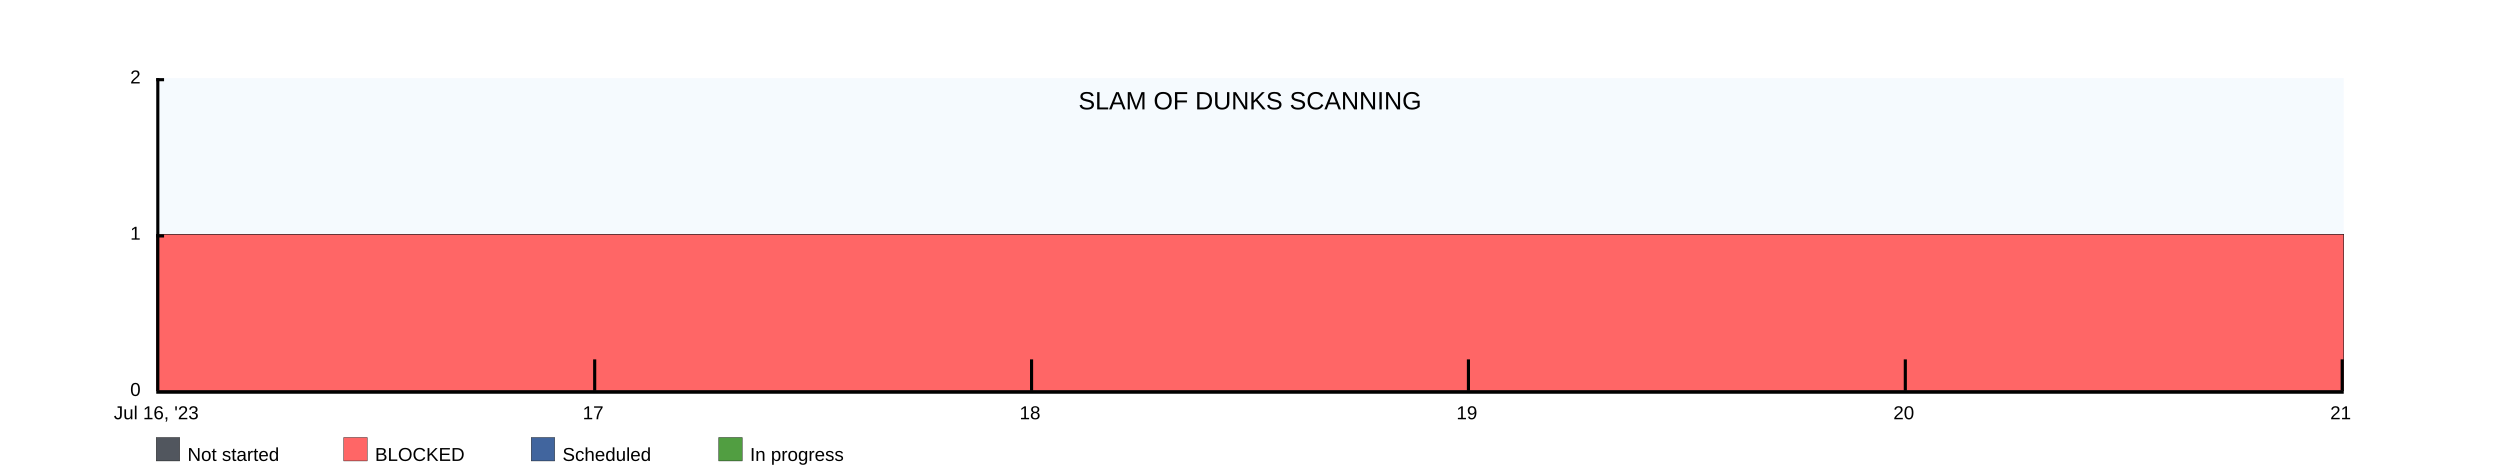
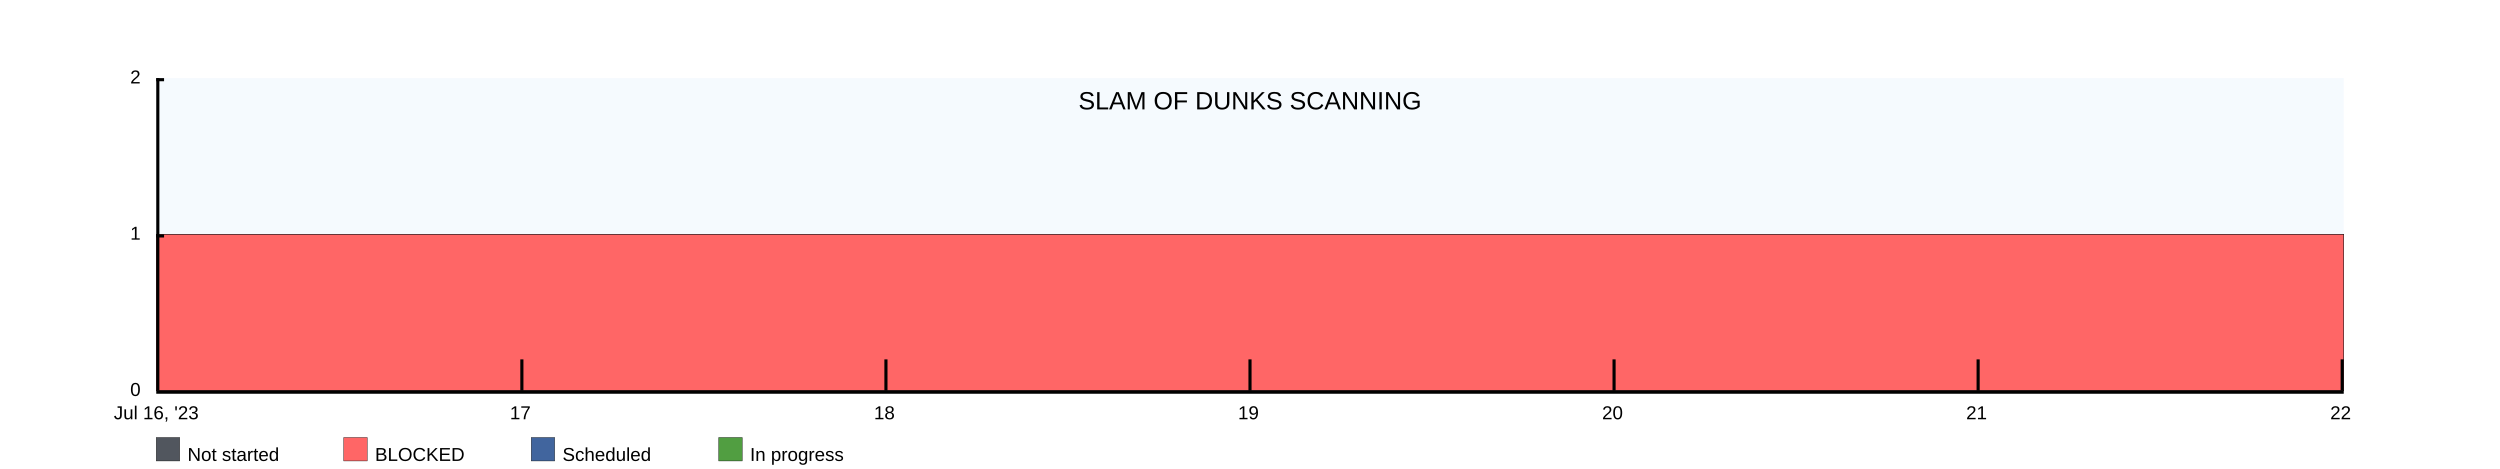
<svg xmlns="http://www.w3.org/2000/svg" width="1600" height="300">
  <rect x="100" y="50" width="1400" height="200" fill="rgba(221, 239, 250, .3)" />
  <clipPath id="theGraph">
    <rect x="100" y="50" width="1400" height="200" fill="black" />
  </clipPath>
  <rect x="100" y="280" width="15" height="15" fill="#51565E" stroke="black" stroke-width="0.25" />
  <text x="120" y="295" font-family="Arial" font-size="12" fill="black">Not started</text>
  <rect x="220" y="280" width="15" height="15" fill="#FF6666" stroke="black" stroke-width="0.25" />
  <text x="240" y="295" font-family="Arial" font-size="12" fill="black">BLOCKED</text>
  <rect x="340" y="280" width="15" height="15" fill="#41659E" stroke="black" stroke-width="0.25" />
  <text x="360" y="295" font-family="Arial" font-size="12" fill="black">Scheduled</text>
  <rect x="460" y="280" width="15" height="15" fill="#519E41" stroke="black" stroke-width="0.25" />
  <text x="480" y="295" font-family="Arial" font-size="12" fill="black">In progress</text>
-   <path d="M 100 150 M 100 150 C 100 150 380 150 380 150 C 380 150 660 150 660 150 C 660 150 940 150 940 150 C 940 150 1220 150 1220 150 C 1220 150 1500 150 1500 150 C 1500 150 1500 250 1500 250 C 1500 250 100 250 100 250 Z" fill="#519E41" stroke="black" stroke-width="0.25" />
-   <path d="M 100 150 M 100 150 C 100 150 380 150 380 150 C 380 150 660 150 660 150 C 660 150 940 150 940 150 C 940 150 1220 150 1220 150 C 1220 150 1500 150 1500 150 C 1500 150 1500 250 1500 250 C 1500 250 100 250 100 250 Z" fill="#41659E" stroke="black" stroke-width="0.25" />
-   <path d="M 100 150 M 100 150 C 100 150 380 150 380 150 C 380 150 660 150 660 150 C 660 150 940 150 940 150 C 940 150 1220 150 1220 150 C 1220 150 1500 150 1500 150 C 1500 150 1500 250 1500 250 C 1500 250 100 250 100 250 Z" fill="#FF6666" stroke="black" stroke-width="0.25" />
-   <path d="M 100 250 M 100 250 C 100 250 380 250 380 250 C 380 250 660 250 660 250 C 660 250 940 250 940 250 C 940 250 1220 250 1220 250 C 1220 250 1500 250 1500 250 C 1500 250 1500 250 1500 250 C 1500 250 100 250 100 250 Z" fill="#51565E" stroke="black" stroke-width="0.25" />
+   <path d="M 100 150 M 100 150 C 100 150 333.333 150 333.333 150 C 333.333 150 566.667 150 566.667 150 C 566.667 150 800 150 800 150 C 800 150 1033.333 150 1033.333 150 C 1033.333 150 1266.667 150 1266.667 150 C 1266.667 150 1500 150 1500 150 C 1500 150 1500 250 1500 250 C 1500 250 100 250 100 250 Z" fill="#519E41" stroke="black" stroke-width="0.25" />
+   <path d="M 100 150 M 100 150 C 100 150 333.333 150 333.333 150 C 333.333 150 566.667 150 566.667 150 C 566.667 150 800 150 800 150 C 800 150 1033.333 150 1033.333 150 C 1033.333 150 1266.667 150 1266.667 150 C 1266.667 150 1500 150 1500 150 C 1500 150 1500 250 1500 250 C 1500 250 100 250 100 250 Z" fill="#41659E" stroke="black" stroke-width="0.25" />
+   <path d="M 100 150 M 100 150 C 100 150 333.333 150 333.333 150 C 333.333 150 566.667 150 566.667 150 C 566.667 150 800 150 800 150 C 800 150 1033.333 150 1033.333 150 C 1033.333 150 1266.667 150 1266.667 150 C 1266.667 150 1500 150 1500 150 C 1500 150 1500 250 1500 250 C 1500 250 100 250 100 250 Z" fill="#FF6666" stroke="black" stroke-width="0.25" />
+   <path d="M 100 250 M 100 250 C 100 250 333.333 250 333.333 250 C 333.333 250 566.667 250 566.667 250 C 566.667 250 800 250 800 250 C 800 250 1033.333 250 1033.333 250 C 1033.333 250 1266.667 250 1266.667 250 C 1266.667 250 1500 250 1500 250 C 1500 250 1500 250 1500 250 C 1500 250 100 250 100 250 Z" fill="#51565E" stroke="black" stroke-width="0.25" />
  <text x="800" y="70" font-family="Arial" font-size="16" fill="black" text-anchor="middle" alignment-baseline="middle">SLAM OF DUNKS SCANNING</text>
  <rect x="100" y="250" width="1400" height="2" fill="black" />
  <rect x="100" y="50" width="5" height="2" fill="black" />
  <rect x="100" y="150" width="5" height="2" fill="black" />
  <text x="90" y="50" font-family="Arial" font-size="12" fill="black" text-anchor="end" dominant-baseline="middle">2</text>
  <text x="90" y="150" font-family="Arial" font-size="12" fill="black" text-anchor="end" dominant-baseline="middle">1</text>
  <text x="90" y="250" font-family="Arial" font-size="12" fill="black" text-anchor="end" dominant-baseline="middle">0</text>
  <text x="100" y="260" font-family="Arial" fill="black" text-anchor="middle" dominant-baseline="hanging">Jul 16, '23</text>
-   <text x="379.6" y="260" font-family="Arial" fill="black" text-anchor="middle" dominant-baseline="hanging">17</text>
-   <text x="659.2" y="260" font-family="Arial" fill="black" text-anchor="middle" dominant-baseline="hanging">18</text>
-   <text x="938.8" y="260" font-family="Arial" fill="black" text-anchor="middle" dominant-baseline="hanging">19</text>
-   <text x="1218.4" y="260" font-family="Arial" fill="black" text-anchor="middle" dominant-baseline="hanging">20</text>
-   <text x="1498" y="260" font-family="Arial" fill="black" text-anchor="middle" dominant-baseline="hanging">21</text>
+   <text x="333" y="260" font-family="Arial" fill="black" text-anchor="middle" dominant-baseline="hanging">17</text>
+   <text x="566" y="260" font-family="Arial" fill="black" text-anchor="middle" dominant-baseline="hanging">18</text>
+   <text x="799" y="260" font-family="Arial" fill="black" text-anchor="middle" dominant-baseline="hanging">19</text>
+   <text x="1032" y="260" font-family="Arial" fill="black" text-anchor="middle" dominant-baseline="hanging">20</text>
+   <text x="1265" y="260" font-family="Arial" fill="black" text-anchor="middle" dominant-baseline="hanging">21</text>
+   <text x="1498" y="260" font-family="Arial" fill="black" text-anchor="middle" dominant-baseline="hanging">22</text>
  <rect x="100" y="50" width="2" height="200" fill="black" />
-   <rect x="379.6" y="230" width="2" height="20" fill="black" />
-   <rect x="659.2" y="230" width="2" height="20" fill="black" />
-   <rect x="938.8" y="230" width="2" height="20" fill="black" />
-   <rect x="1218.4" y="230" width="2" height="20" fill="black" />
+   <rect x="333" y="230" width="2" height="20" fill="black" />
+   <rect x="566" y="230" width="2" height="20" fill="black" />
+   <rect x="799" y="230" width="2" height="20" fill="black" />
+   <rect x="1032" y="230" width="2" height="20" fill="black" />
+   <rect x="1265" y="230" width="2" height="20" fill="black" />
  <rect x="1498" y="230" width="2" height="20" fill="black" />
</svg>
